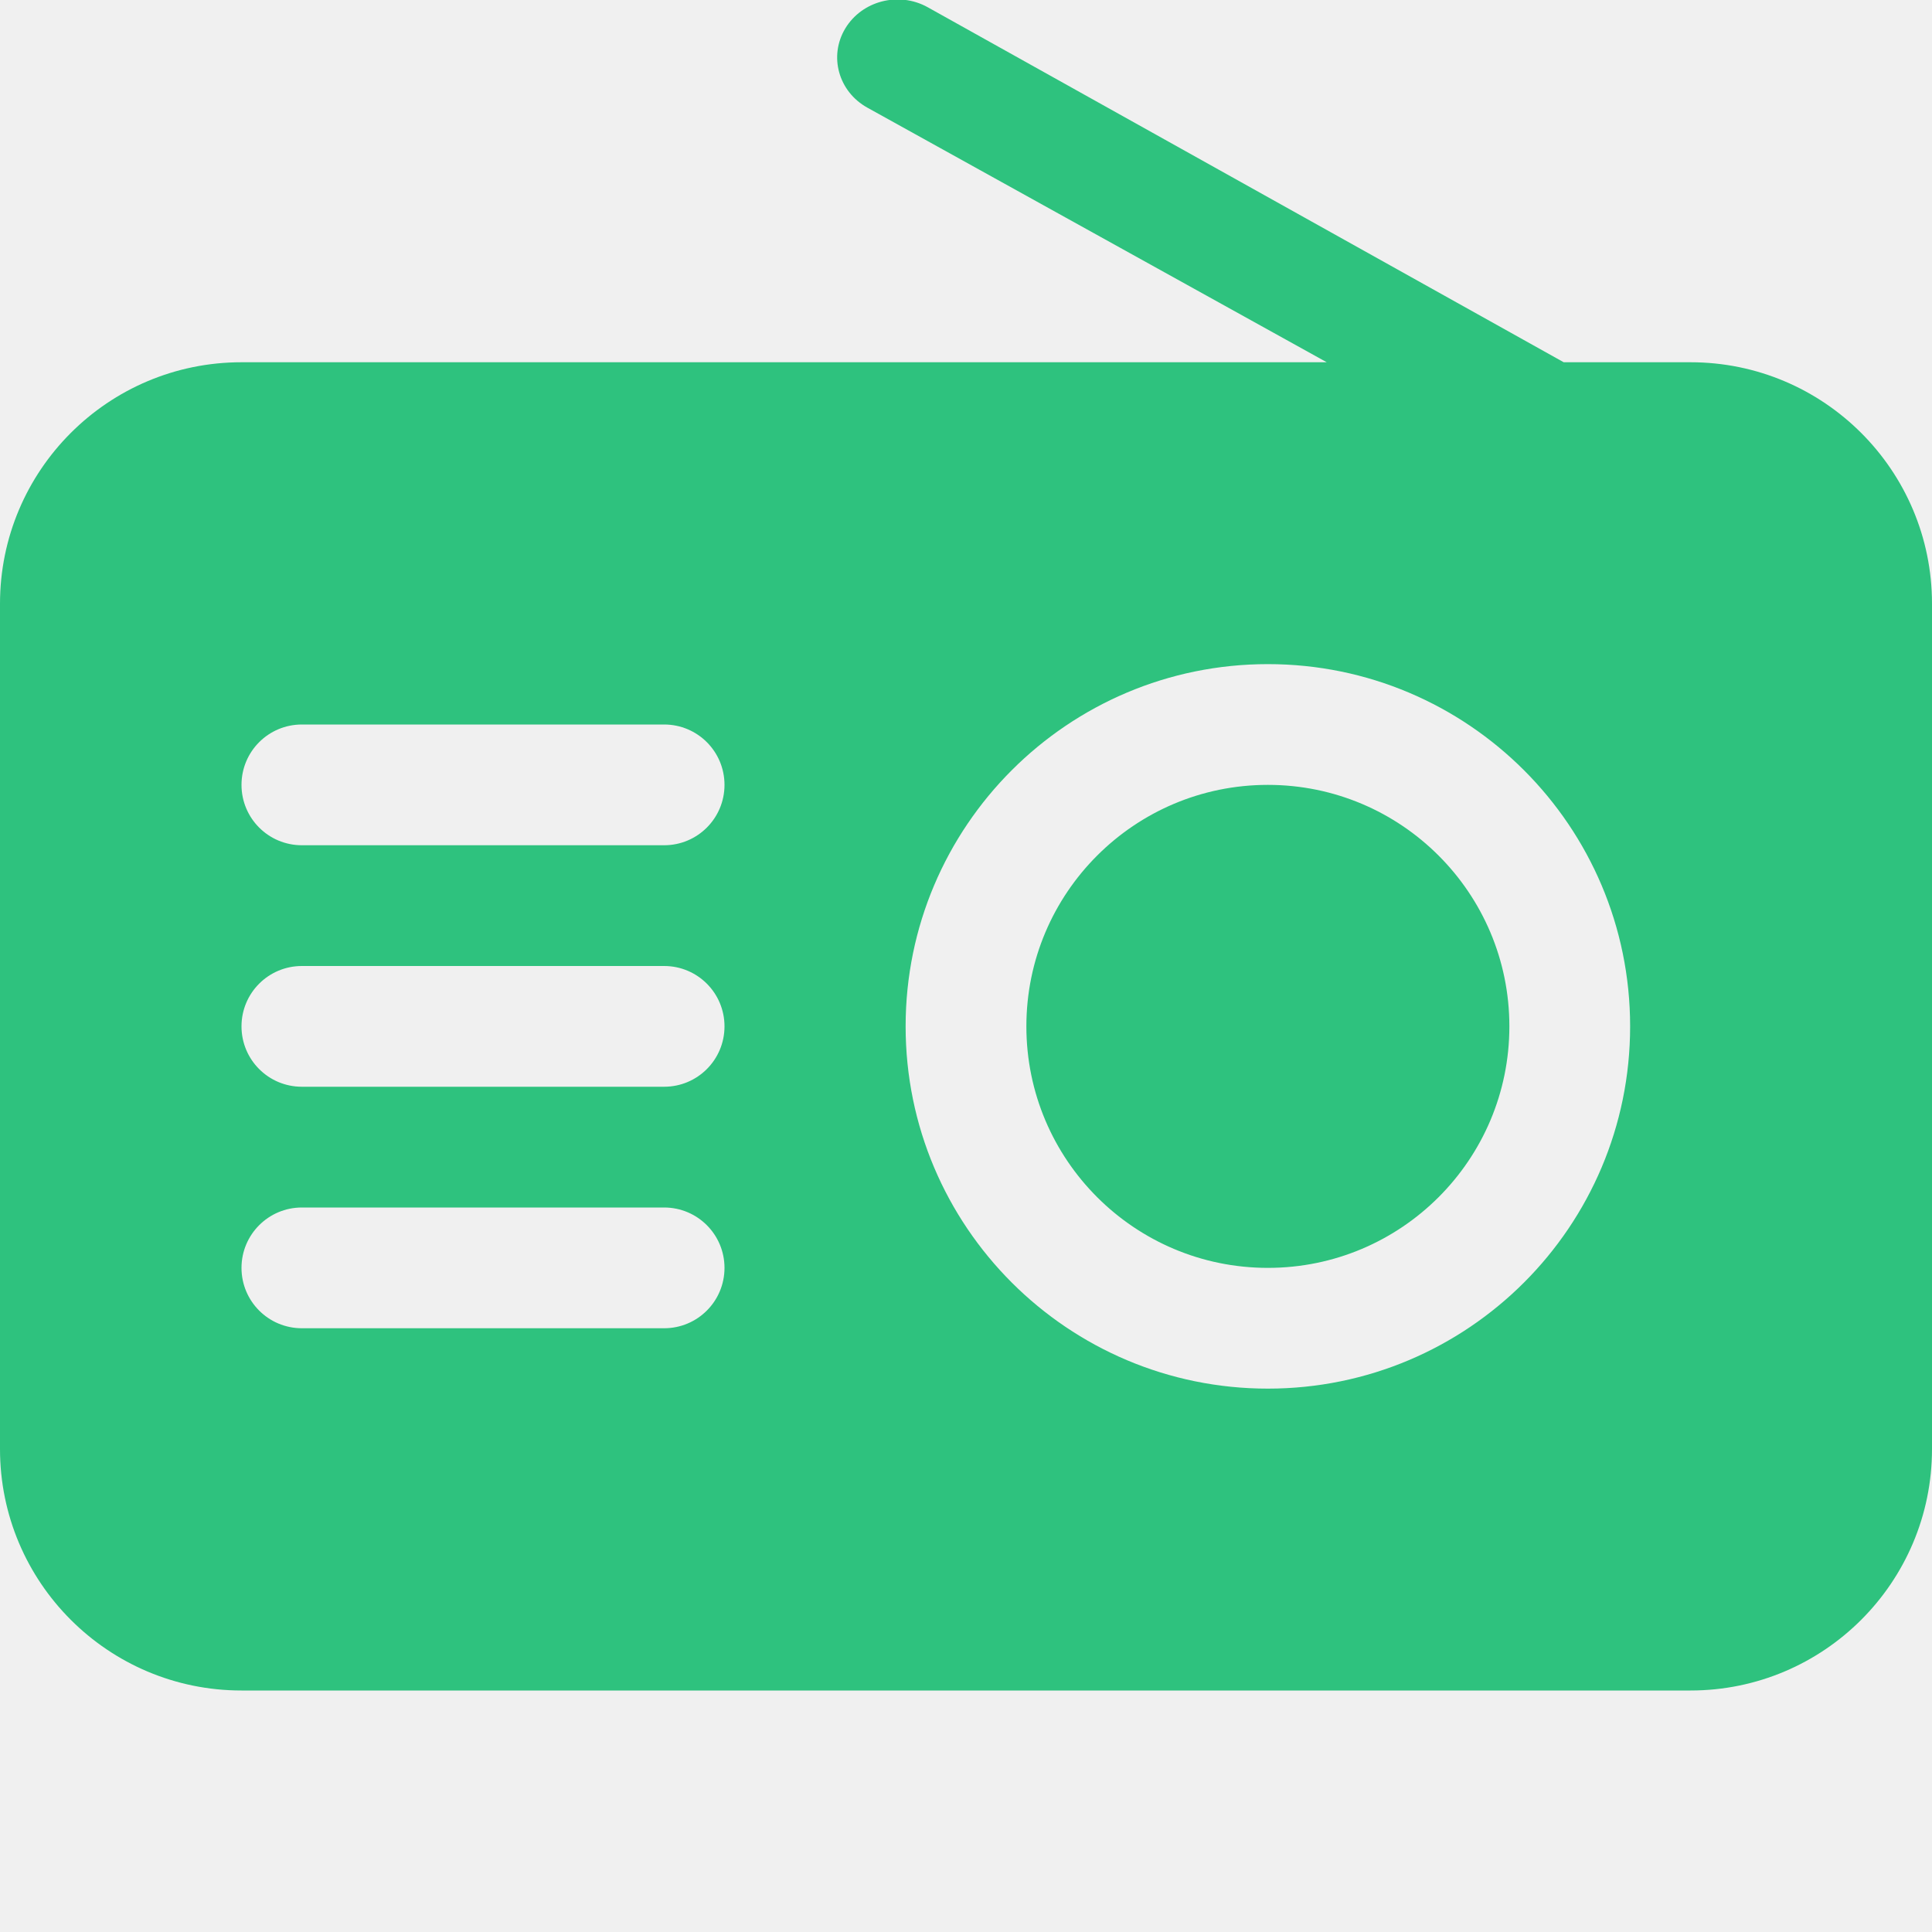
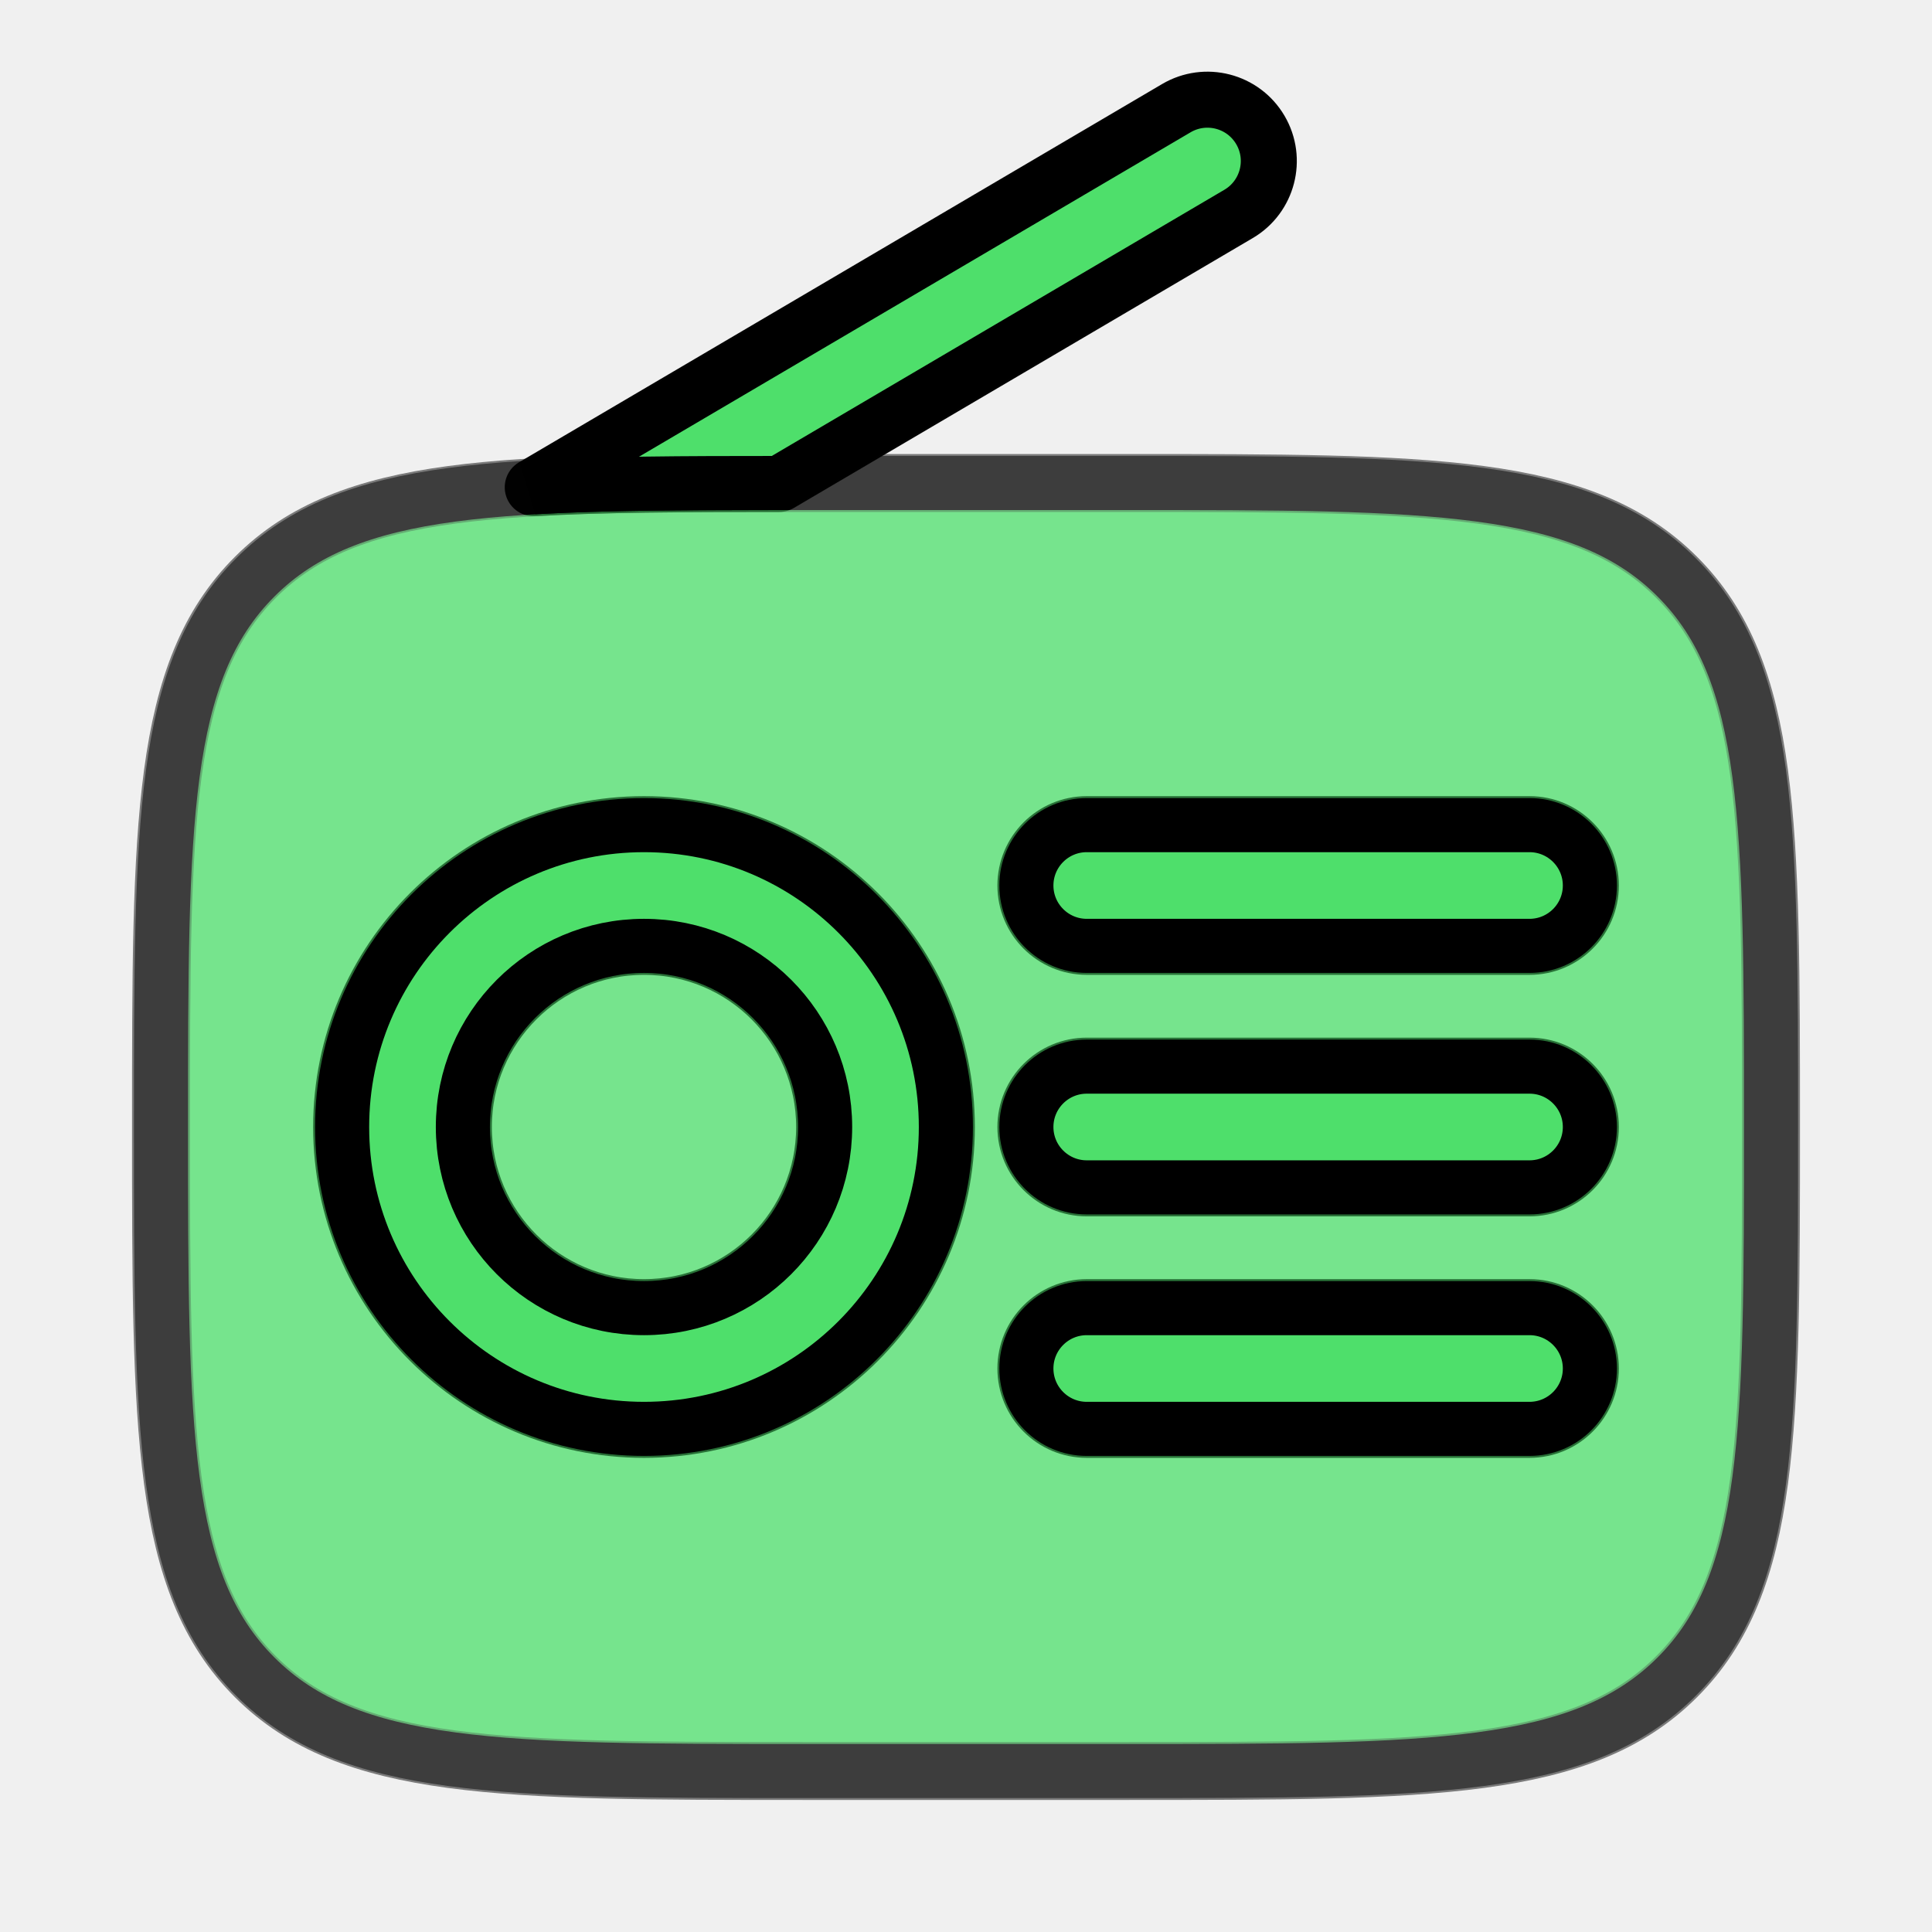
- <svg xmlns="http://www.w3.org/2000/svg" width="256px" height="256px" viewBox="0 0 32.00 32.00" version="1.1" fill="#ffffff" transform="rotate(0)matrix(1, 0, 0, 1, 0, 0)">
+ <svg xmlns="http://www.w3.org/2000/svg" width="256px" height="256px" viewBox="0 0 24.00 24.00" fill="none" stroke="#000000" stroke-width="0.672">
  <g id="SVGRepo_bgCarrier" stroke-width="0" />
-   <g id="SVGRepo_tracerCarrier" stroke-linecap="round" stroke-linejoin="round" stroke="#CCCCCC" stroke-width="0.192" />
+   <g id="SVGRepo_tracerCarrier" stroke-linecap="round" stroke-linejoin="round" stroke="#030303" stroke-width="0.72">
+     <path opacity="0.5" d="M2 14C2 10.229 2 8.343 3.172 7.172C4.343 6 6.229 6 10 6H14C17.771 6 19.657 6 20.828 7.172C22 8.343 22 10.229 22 14C22 17.771 22 19.657 20.828 20.828C19.657 22 17.771 22 14 22H10C6.229 22 4.343 22 3.172 20.828C2 19.657 2 17.771 2 14Z" fill="#4edf6b" />
+     <path fill-rule="evenodd" clip-rule="evenodd" d="M8 11.75C6.757 11.75 5.75 12.757 5.75 14C5.75 15.243 6.757 16.25 8 16.25C9.243 16.25 10.25 15.243 10.25 14C10.25 12.757 9.243 11.75 8 11.75ZM4.25 14C4.25 11.929 5.929 10.25 8 10.25C10.071 10.25 11.75 11.929 11.75 14C11.75 16.071 10.071 17.75 8 17.75C5.929 17.75 4.25 16.071 4.25 14Z" fill="#4edf6b" />
+     <path fill-rule="evenodd" clip-rule="evenodd" d="M12.75 11C12.75 10.586 13.086 10.25 13.5 10.25H19C19.414 10.25 19.75 10.586 19.75 11C19.75 11.414 19.414 11.75 19 11.75H13.5C13.086 11.75 12.75 11.414 12.75 11Z" fill="#4edf6b" />
+     <path fill-rule="evenodd" clip-rule="evenodd" d="M12.75 14C12.75 13.586 13.086 13.25 13.5 13.25H19C19.414 13.25 19.75 13.586 19.75 14C19.75 14.414 19.414 14.75 19 14.75H13.5C13.086 14.75 12.75 14.414 12.75 14Z" fill="#4edf6b" />
+     <path fill-rule="evenodd" clip-rule="evenodd" d="M12.75 17C12.75 16.586 13.086 16.25 13.5 16.25H19C19.414 16.25 19.75 16.586 19.75 17C19.75 17.414 19.414 17.75 19 17.75H13.5C13.086 17.75 12.75 17.414 12.75 17Z" fill="#4edf6b" />
+     <path d="M15.38 2.647C15.737 2.437 15.856 1.977 15.646 1.62C15.436 1.263 14.976 1.144 14.619 1.354L6.63 6.053C7.474 6.004 8.477 6 9.679 6L15.38 2.647Z" fill="#4edf6b" />
+   </g>
  <g id="SVGRepo_iconCarrier">
-     <defs> </defs>
-     <g id="Page-1" stroke-width="0" fill="none" fill-rule="evenodd">
-       <g id="Icon-Set-Filled" transform="translate(-310, -519)" fill="#2ec27e">
-         <path d="M331,542 C327.687,542 325,539.314 325,536 C325,532.687 327.687,530 331,530 C334.313,530 337,532.687 337,536 C337,539.314 334.313,542 331,542 L331,542 Z M321,533 L315,533 C314.447,533 314,532.553 314,532 C314,531.447 314.447,531 315,531 L321,531 C321.553,531 322,531.447 322,532 C322,532.553 321.553,533 321,533 L321,533 Z M321,537 L315,537 C314.447,537 314,536.553 314,536 C314,535.447 314.447,535 315,535 L321,535 C321.553,535 322,535.447 322,536 C322,536.553 321.553,537 321,537 L321,537 Z M321,541 L315,541 C314.447,541 314,540.553 314,540 C314,539.448 314.447,539 315,539 L321,539 C321.553,539 322,539.448 322,540 C322,540.553 321.553,541 321,541 L321,541 Z M338,525 L335.9,525 L325.366,519.12 C324.888,518.854 324.276,519.013 324,519.472 C323.724,519.931 323.888,520.518 324.366,520.783 L331.975,525 L314,525 C311.791,525 310,526.791 310,529 L310,543 C310,545.209 311.791,547 314,547 L338,547 C340.209,547 342,545.209 342,543 L342,529 C342,526.791 340.209,525 338,525 L338,525 Z M331,532 C328.791,532 327,533.791 327,536 C327,538.209 328.791,540 331,540 C333.209,540 335,538.209 335,536 C335,533.791 333.209,532 331,532 L331,532 Z" id="radio"> </path>
-       </g>
-     </g>
+     <path opacity="0.5" d="M2 14C2 10.229 2 8.343 3.172 7.172C4.343 6 6.229 6 10 6H14C17.771 6 19.657 6 20.828 7.172C22 8.343 22 10.229 22 14C22 17.771 22 19.657 20.828 20.828C19.657 22 17.771 22 14 22H10C6.229 22 4.343 22 3.172 20.828C2 19.657 2 17.771 2 14Z" fill="#4edf6b" />
+     <path fill-rule="evenodd" clip-rule="evenodd" d="M8 11.75C6.757 11.75 5.75 12.757 5.75 14C5.75 15.243 6.757 16.25 8 16.25C9.243 16.25 10.25 15.243 10.25 14C10.25 12.757 9.243 11.75 8 11.75ZM4.25 14C4.25 11.929 5.929 10.25 8 10.25C10.071 10.25 11.75 11.929 11.75 14C11.75 16.071 10.071 17.75 8 17.75C5.929 17.75 4.25 16.071 4.25 14Z" fill="#4edf6b" />
+     <path fill-rule="evenodd" clip-rule="evenodd" d="M12.75 11C12.75 10.586 13.086 10.25 13.5 10.25H19C19.414 10.25 19.75 10.586 19.75 11C19.75 11.414 19.414 11.75 19 11.75H13.5C13.086 11.75 12.75 11.414 12.75 11Z" fill="#4edf6b" />
+     <path fill-rule="evenodd" clip-rule="evenodd" d="M12.75 14C12.75 13.586 13.086 13.25 13.5 13.25H19C19.414 13.25 19.75 13.586 19.75 14C19.75 14.414 19.414 14.75 19 14.75H13.5C13.086 14.75 12.75 14.414 12.75 14Z" fill="#4edf6b" />
+     <path fill-rule="evenodd" clip-rule="evenodd" d="M12.75 17C12.75 16.586 13.086 16.25 13.5 16.25H19C19.414 16.25 19.75 16.586 19.75 17C19.75 17.414 19.414 17.75 19 17.75H13.5C13.086 17.75 12.75 17.414 12.75 17Z" fill="#4edf6b" />
+     <path d="M15.38 2.647C15.737 2.437 15.856 1.977 15.646 1.62C15.436 1.263 14.976 1.144 14.619 1.354L6.63 6.053C7.474 6.004 8.477 6 9.679 6L15.38 2.647Z" fill="#4edf6b" />
  </g>
</svg>
